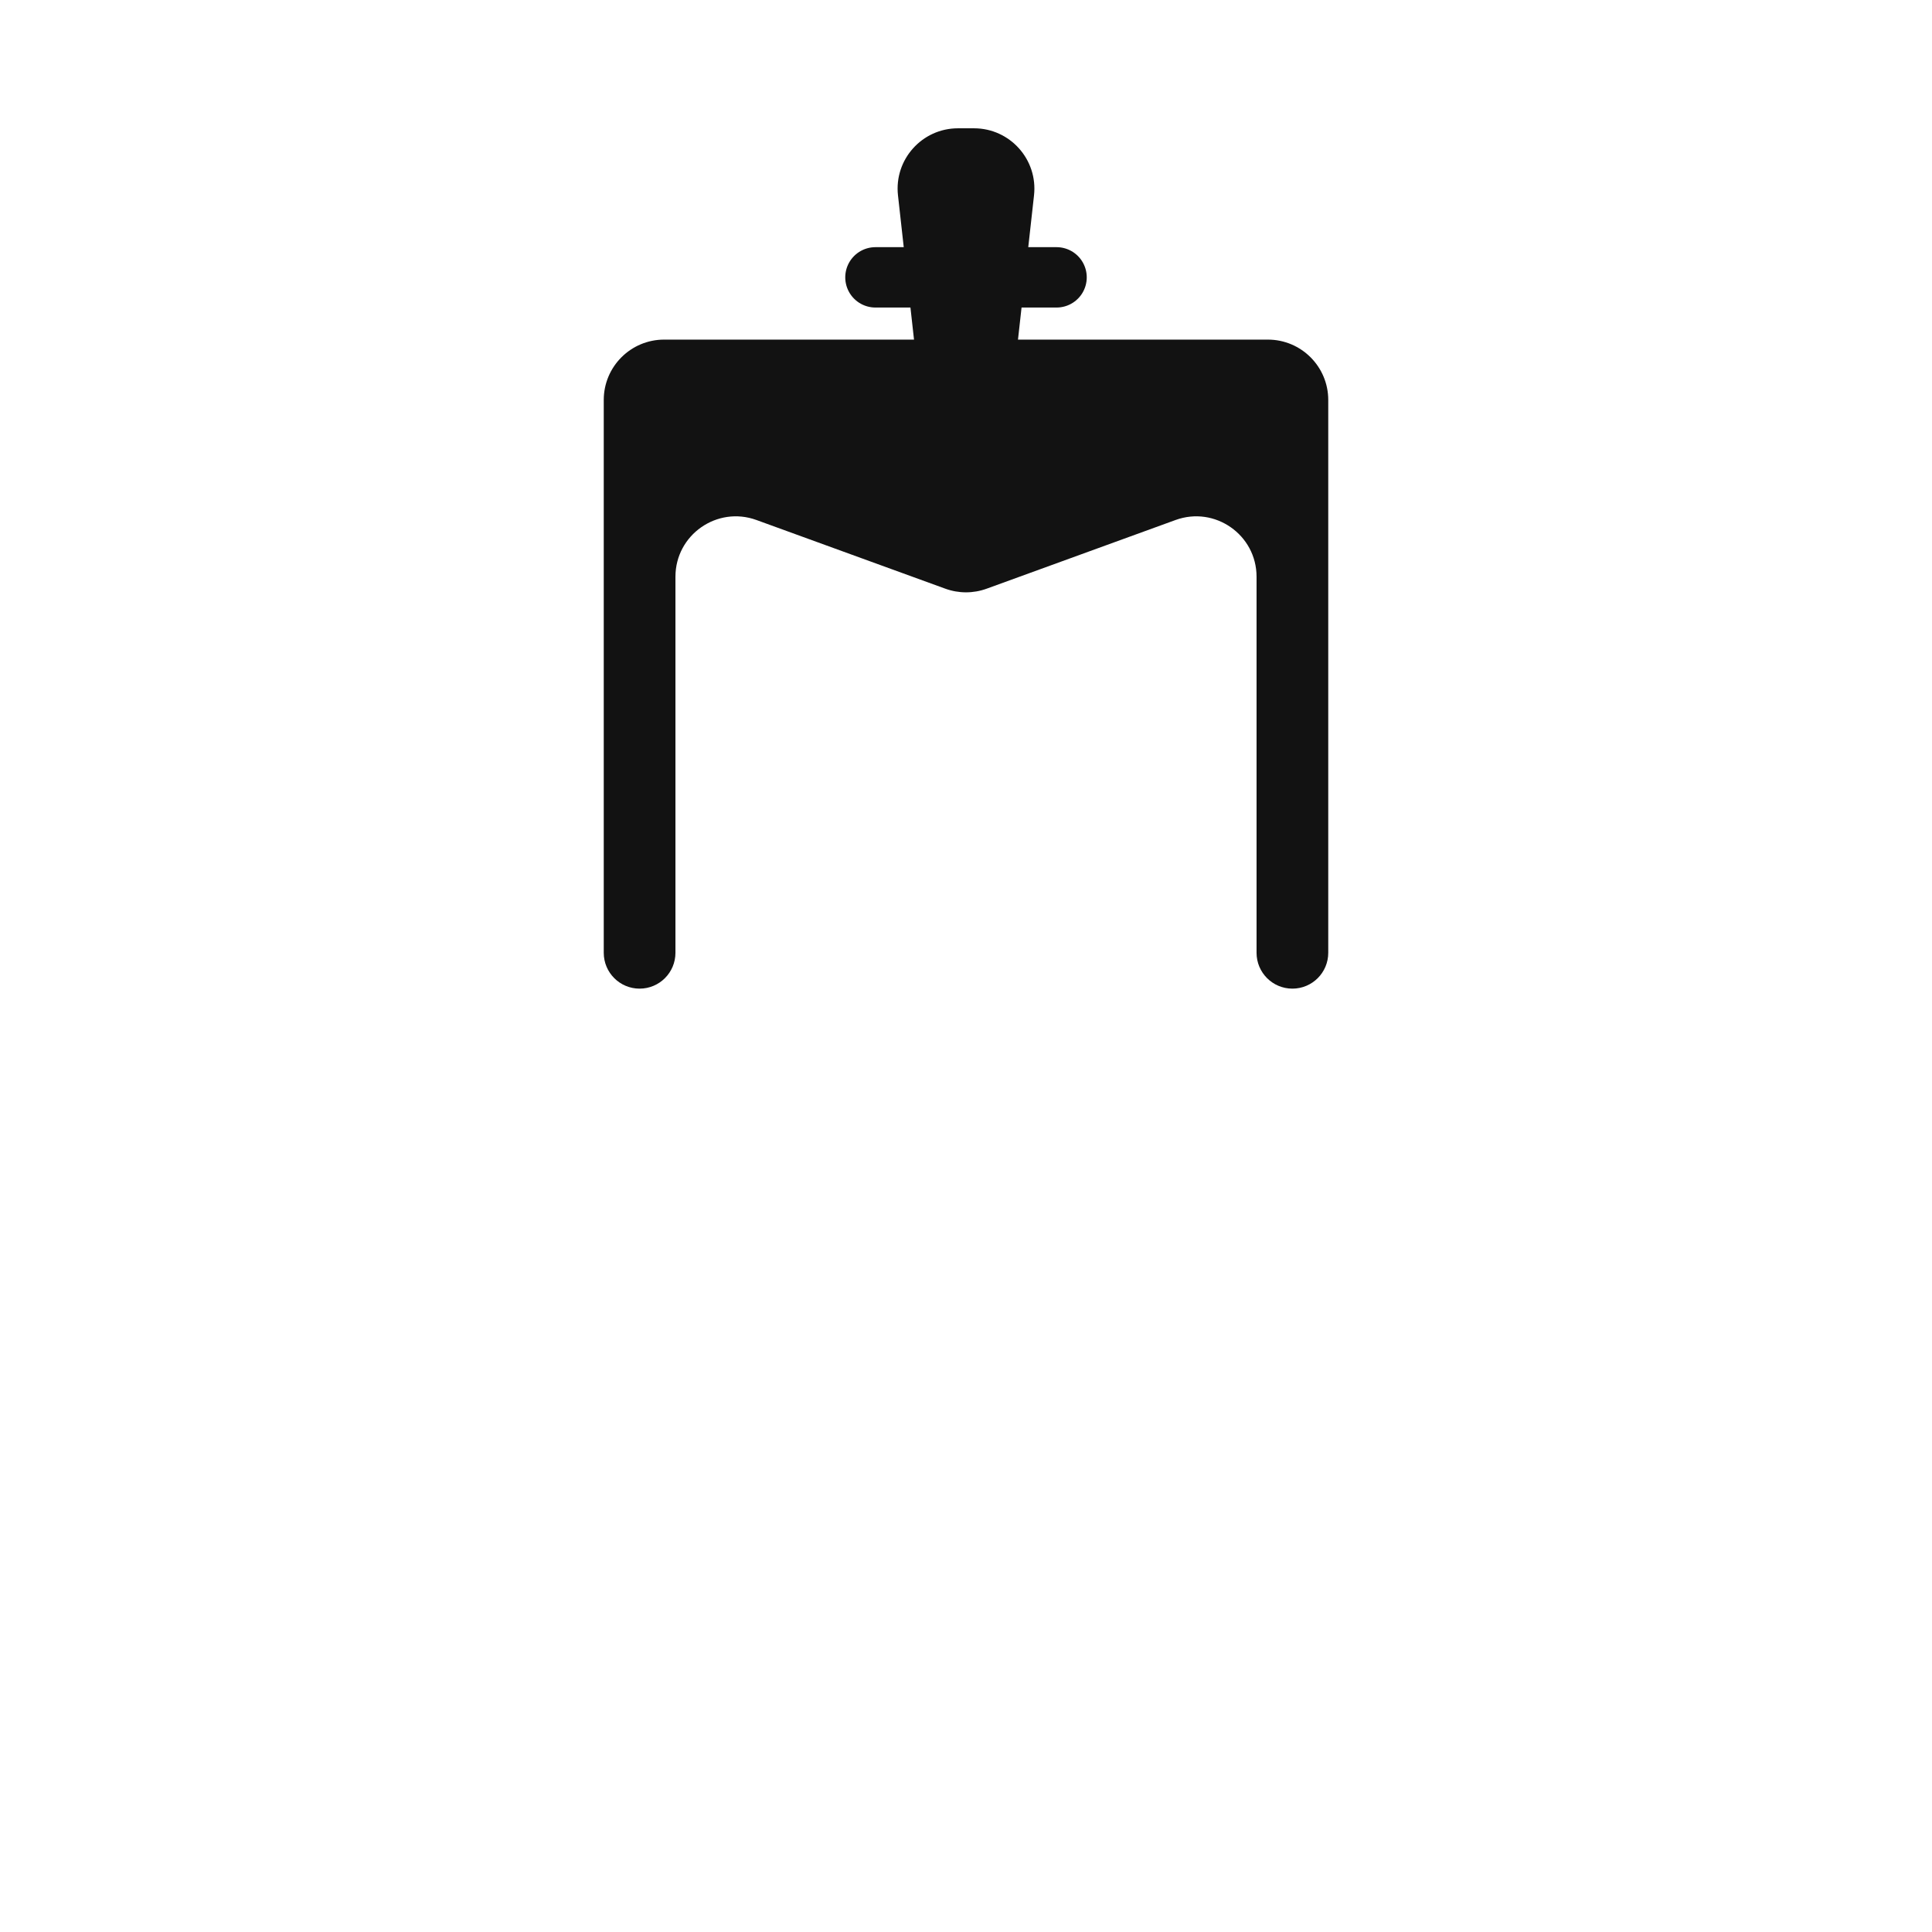
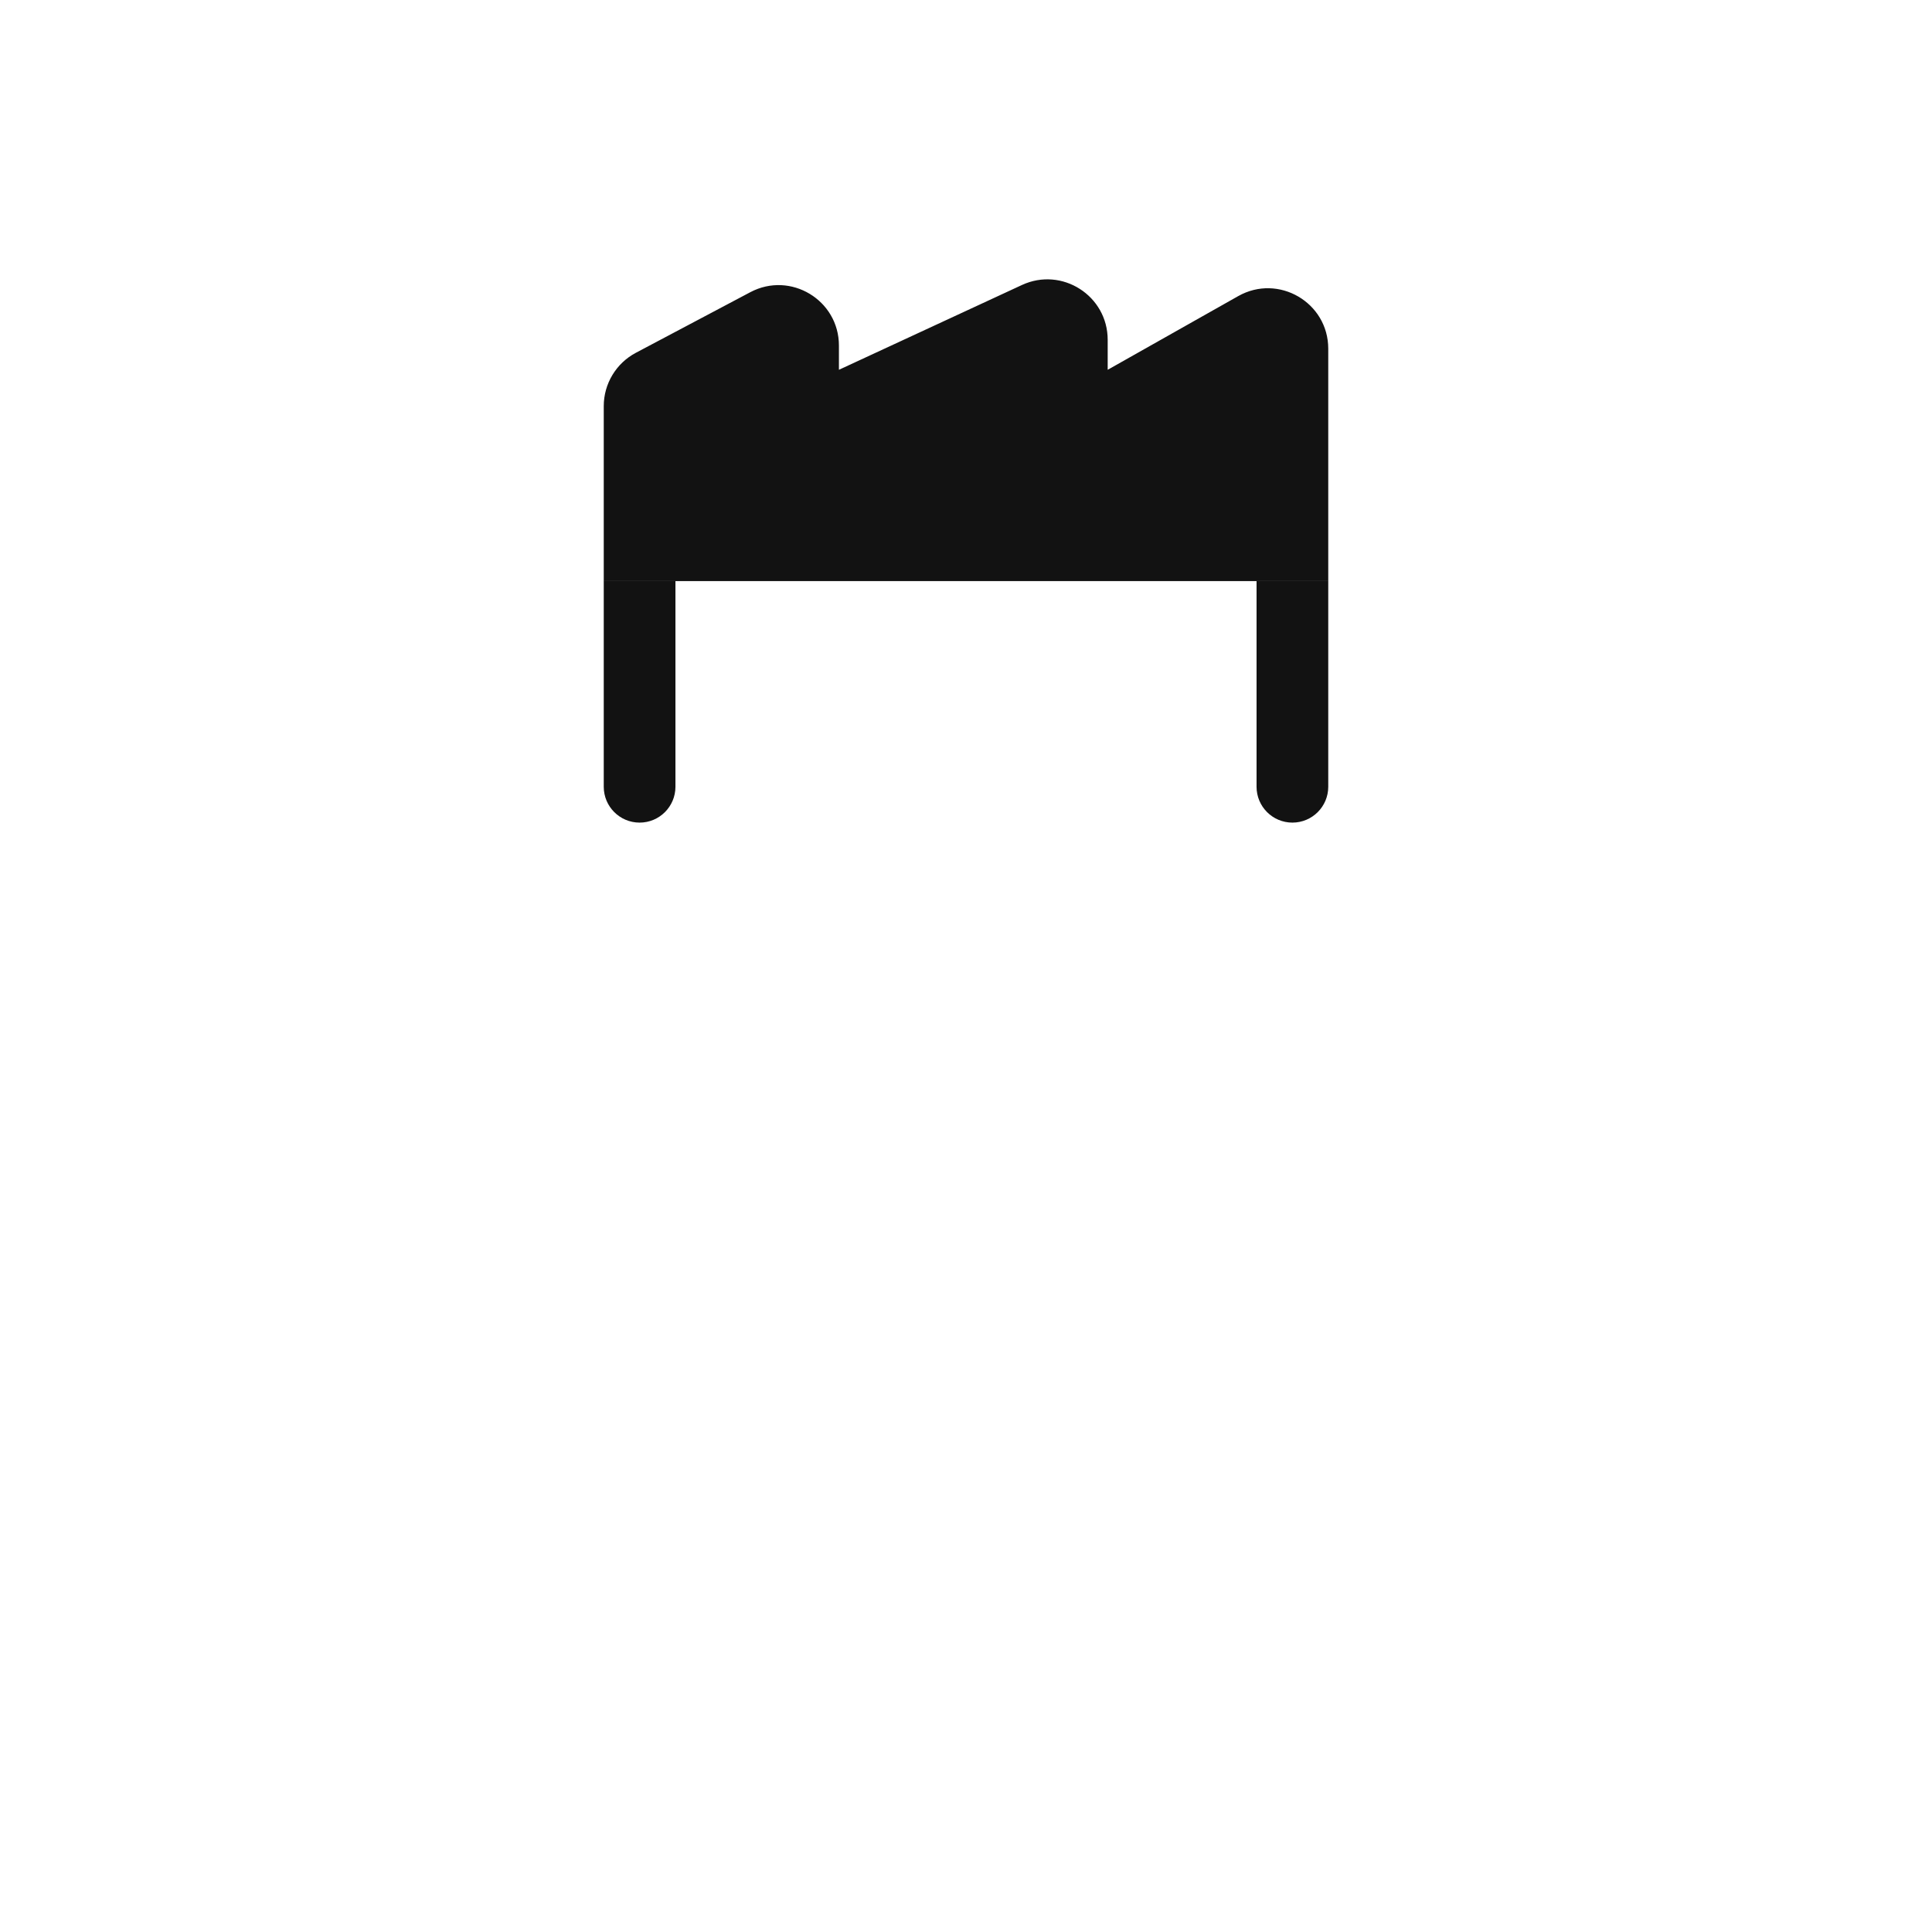
<svg xmlns="http://www.w3.org/2000/svg" width="512" height="512" viewBox="0 0 512 512" fill="none">
-   <path d="M237.974 51.767C236.921 42.289 244.34 34 253.876 34H258.124C267.66 34 275.079 42.289 274.026 51.767L268 106L244 106L237.974 51.767Z" fill="#121212" />
-   <path d="M232 73.5H280" stroke="#121212" stroke-width="16" stroke-linecap="round" stroke-linejoin="round" />
-   <path d="M160 106C160 97.163 167.163 90 176 90H336C344.837 90 352 97.163 352 106V252.5C352 257.747 347.747 262 342.5 262C337.253 262 333 257.747 333 252.5V152.843C333 141.74 321.967 134.012 311.532 137.807L261.468 156.012C257.936 157.296 254.064 157.296 250.532 156.012L200.468 137.807C190.033 134.012 179 141.74 179 152.843V252.5C179 257.747 174.747 262 169.5 262C164.253 262 160 257.747 160 252.5V106Z" fill="#121212" />
+   <path d="M160 107.633C160 101.706 163.276 96.266 168.513 93.493L198.835 77.437C209.491 71.794 222.323 79.519 222.323 91.577V98L270.822 75.529C281.426 70.616 293.548 78.36 293.548 90.047V98L328.134 78.474C338.8 72.452 352 80.159 352 92.407V154L160 154V107.633Z" fill="#121212" />
+   <path d="M160 154H179V208.5C179 213.747 174.747 218 169.5 218C164.253 218 160 213.747 160 208.5V154Z" fill="#121212" />
+   <path d="M333 154H352V208.5C352 213.747 347.747 218 342.5 218C337.253 218 333 213.747 333 208.5V154Z" fill="#121212" />
</svg>
